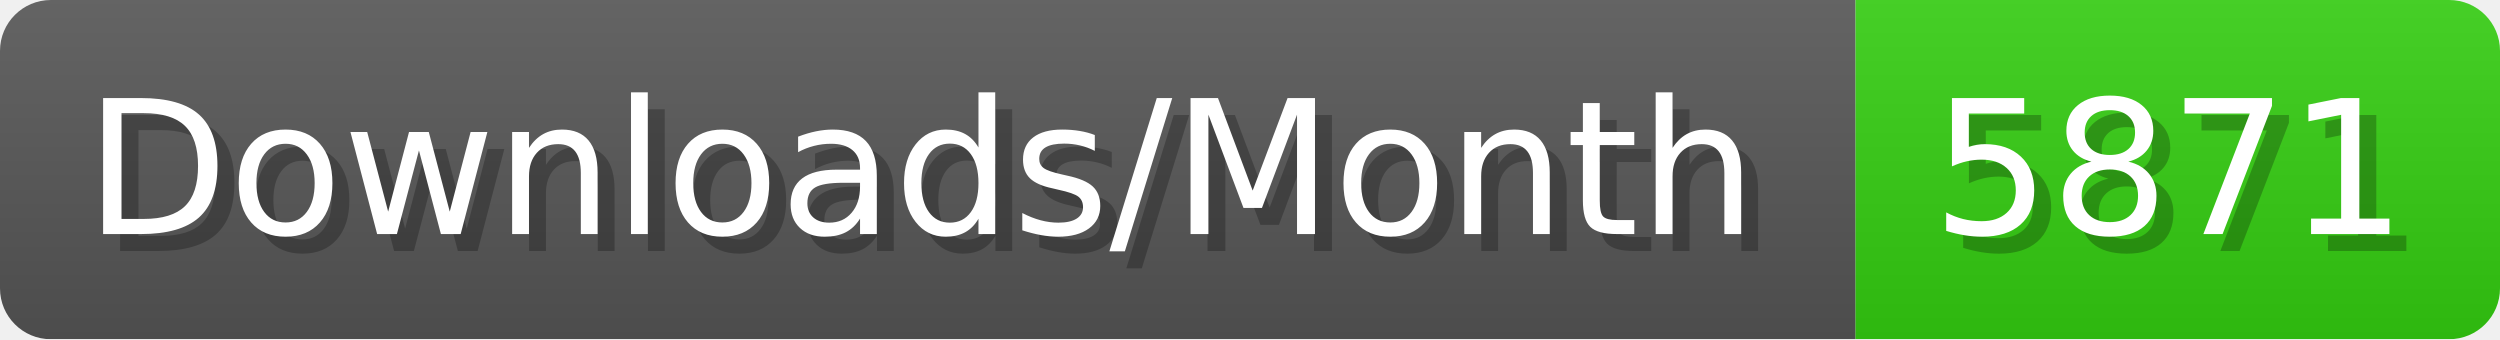
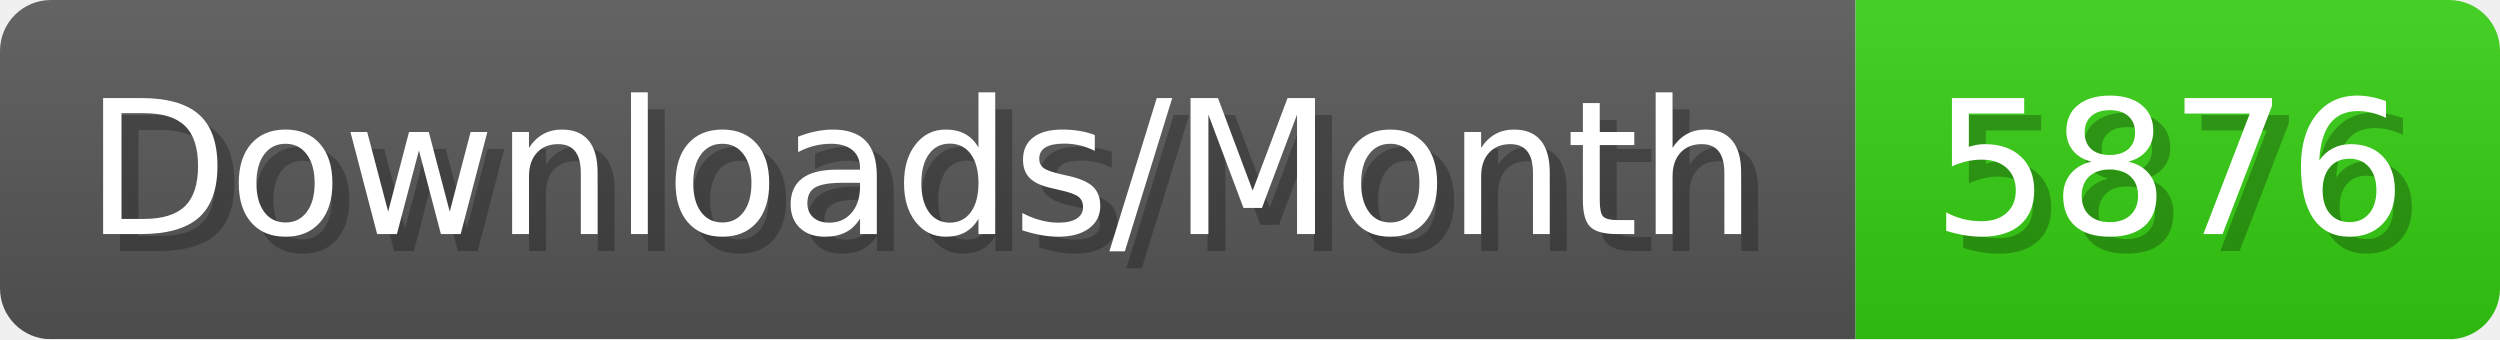
- <svg xmlns="http://www.w3.org/2000/svg" width="147.4" height="20" viewBox="0 0 1474 200" role="img" aria-label="Downloads/Month: 5871">
+ <svg xmlns="http://www.w3.org/2000/svg" width="147.4" height="20" viewBox="0 0 1474 200" role="img" aria-label="Downloads/Month: 5876">
  <linearGradient id="YlXUI" x2="0" y2="100%">
    <stop offset="0" stop-opacity=".1" stop-color="#EEE" />
    <stop offset="1" stop-opacity=".1" />
  </linearGradient>
  <mask id="JHhop">
    <rect width="1474" height="200" rx="30" fill="#FFF" />
  </mask>
  <g mask="url(#JHhop)">
    <rect width="1094" height="200" fill="#555" />
    <rect width="380" height="200" fill="#3C1" x="1094" />
    <rect width="1474" height="200" fill="url(#YlXUI)" />
  </g>
  <g aria-hidden="true" fill="#fff" text-anchor="start" font-family="Verdana,DejaVu Sans,sans-serif" font-size="110">
    <text x="60" y="148" textLength="994" fill="#000" opacity="0.25">Downloads/Month</text>
    <text x="50" y="138" textLength="994">Downloads/Month</text>
-     <text x="1149" y="148" textLength="280" fill="#000" opacity="0.25">5871</text>
-     <text x="1139" y="138" textLength="280">5871</text>
+     <text x="1149" y="148" textLength="280" fill="#000" opacity="0.25">5876</text>
+     <text x="1139" y="138" textLength="280">5876</text>
  </g>
</svg>
